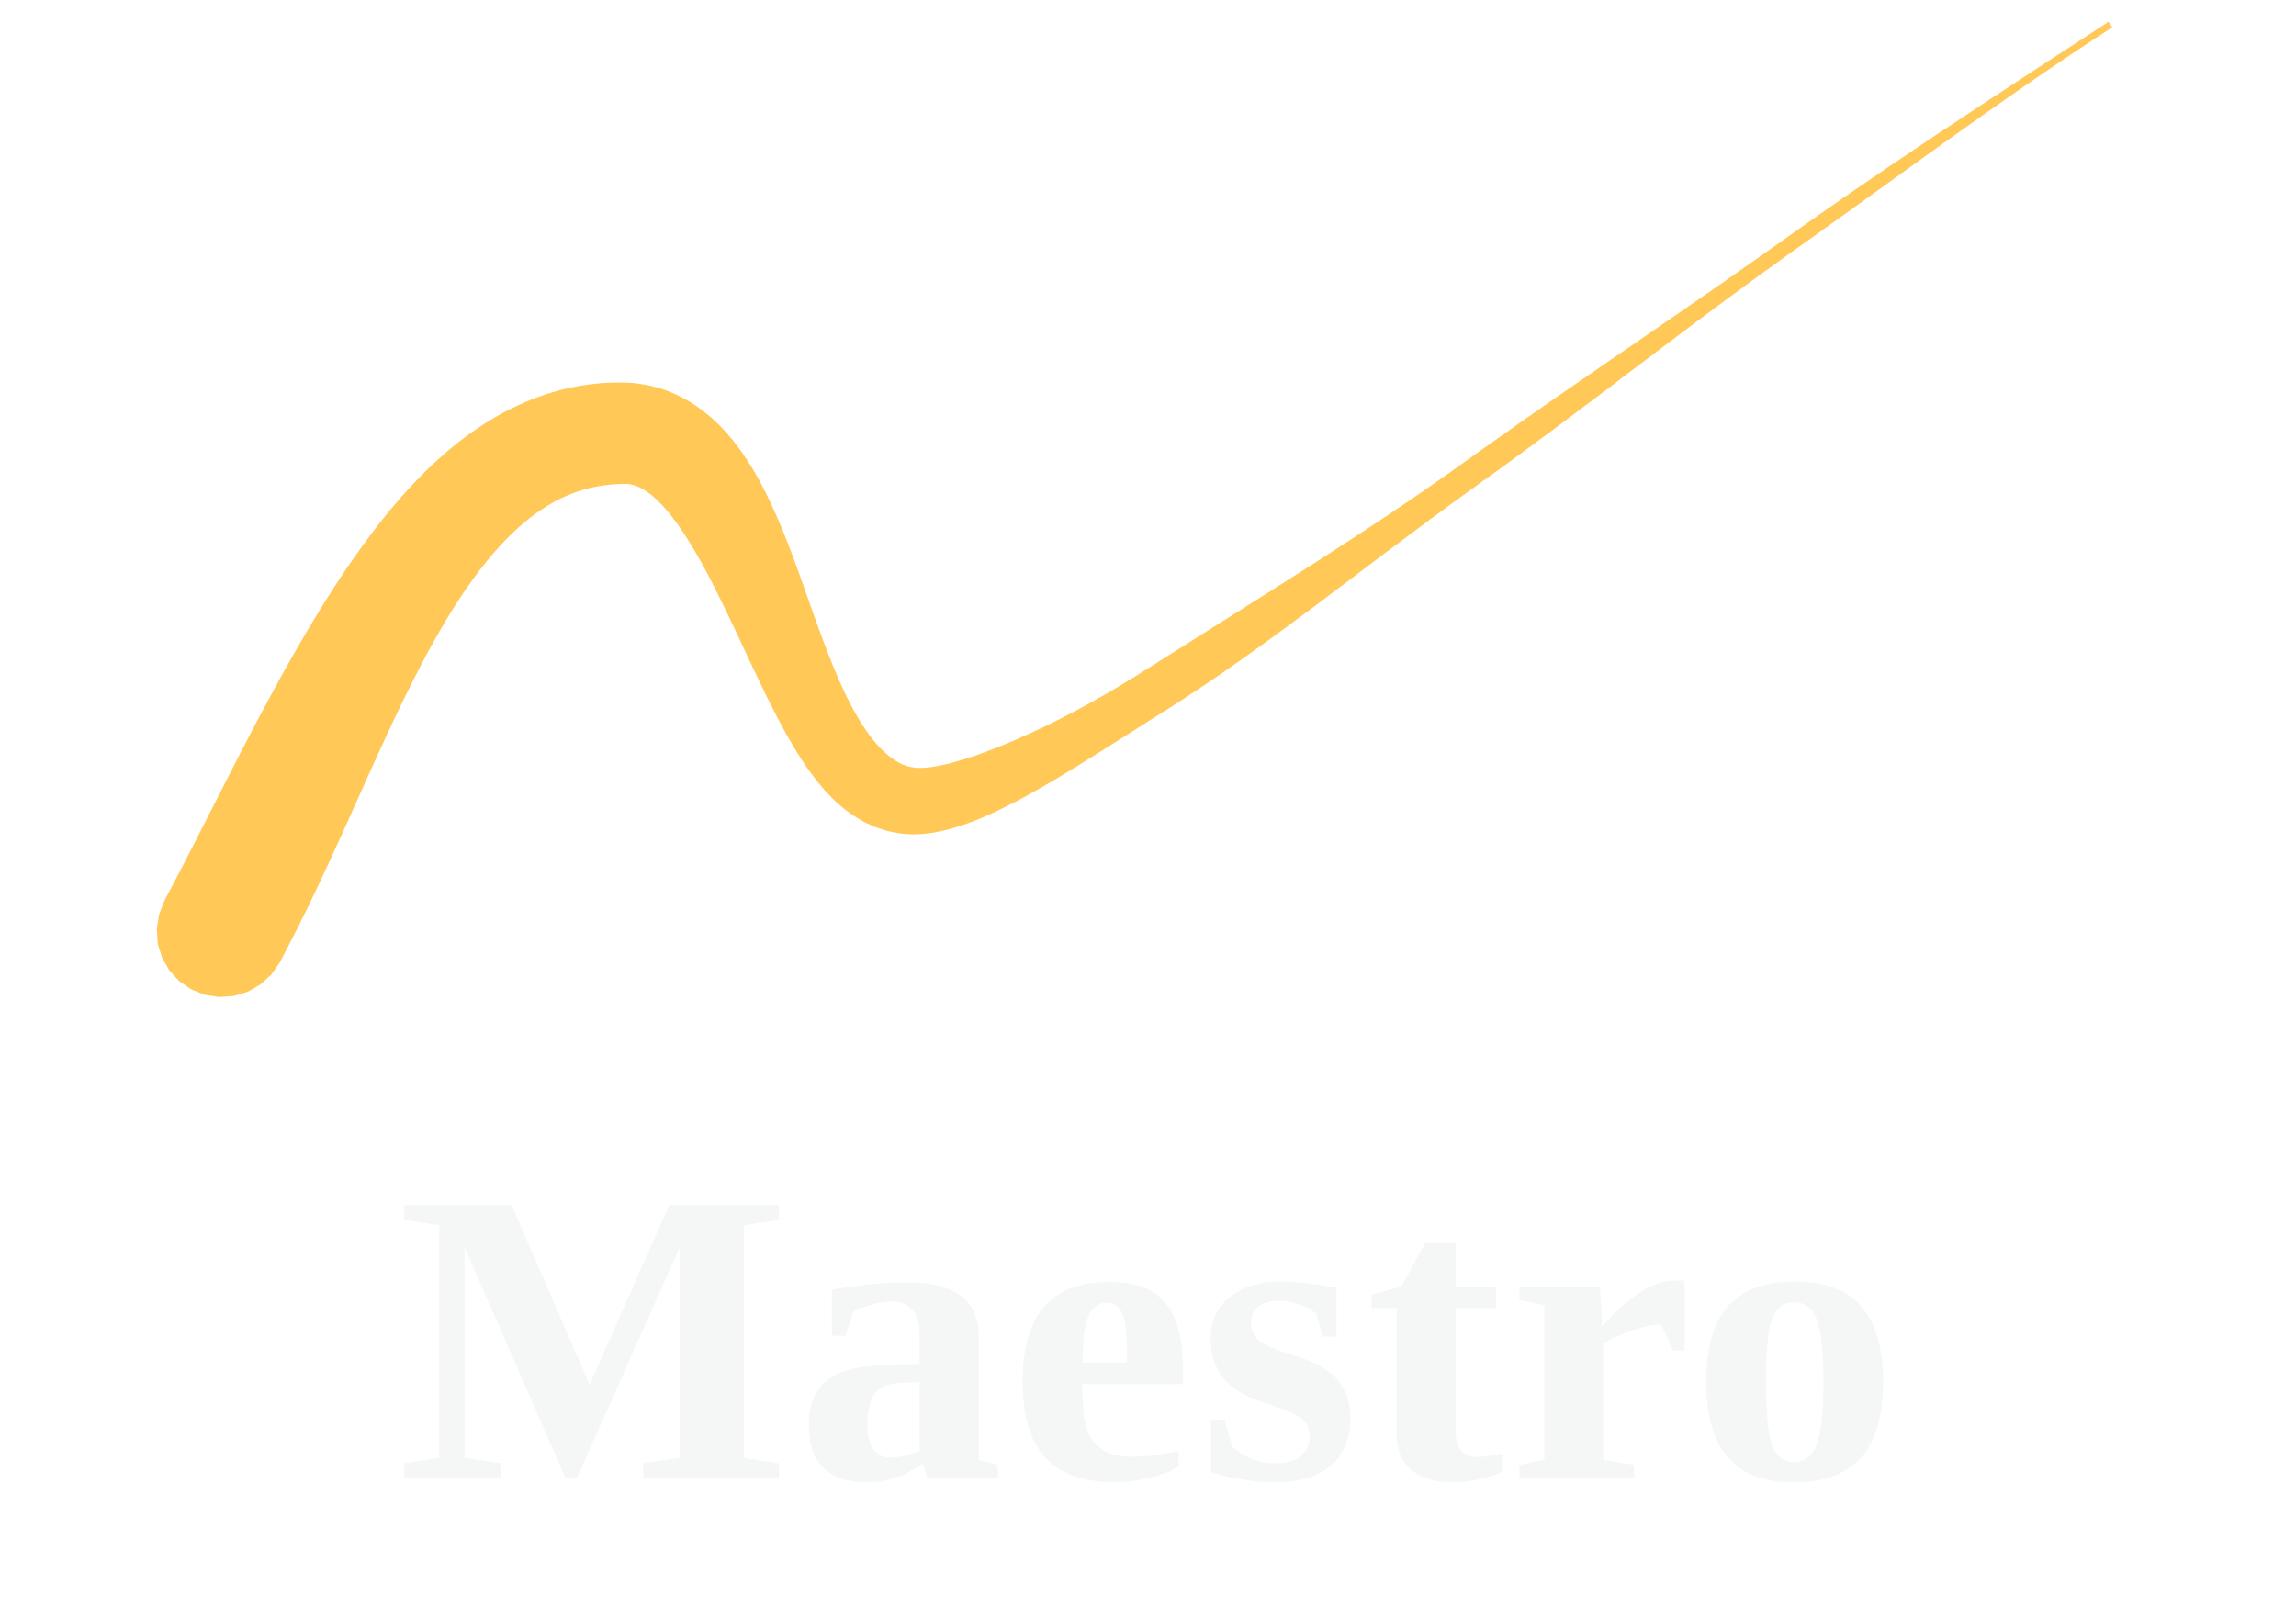
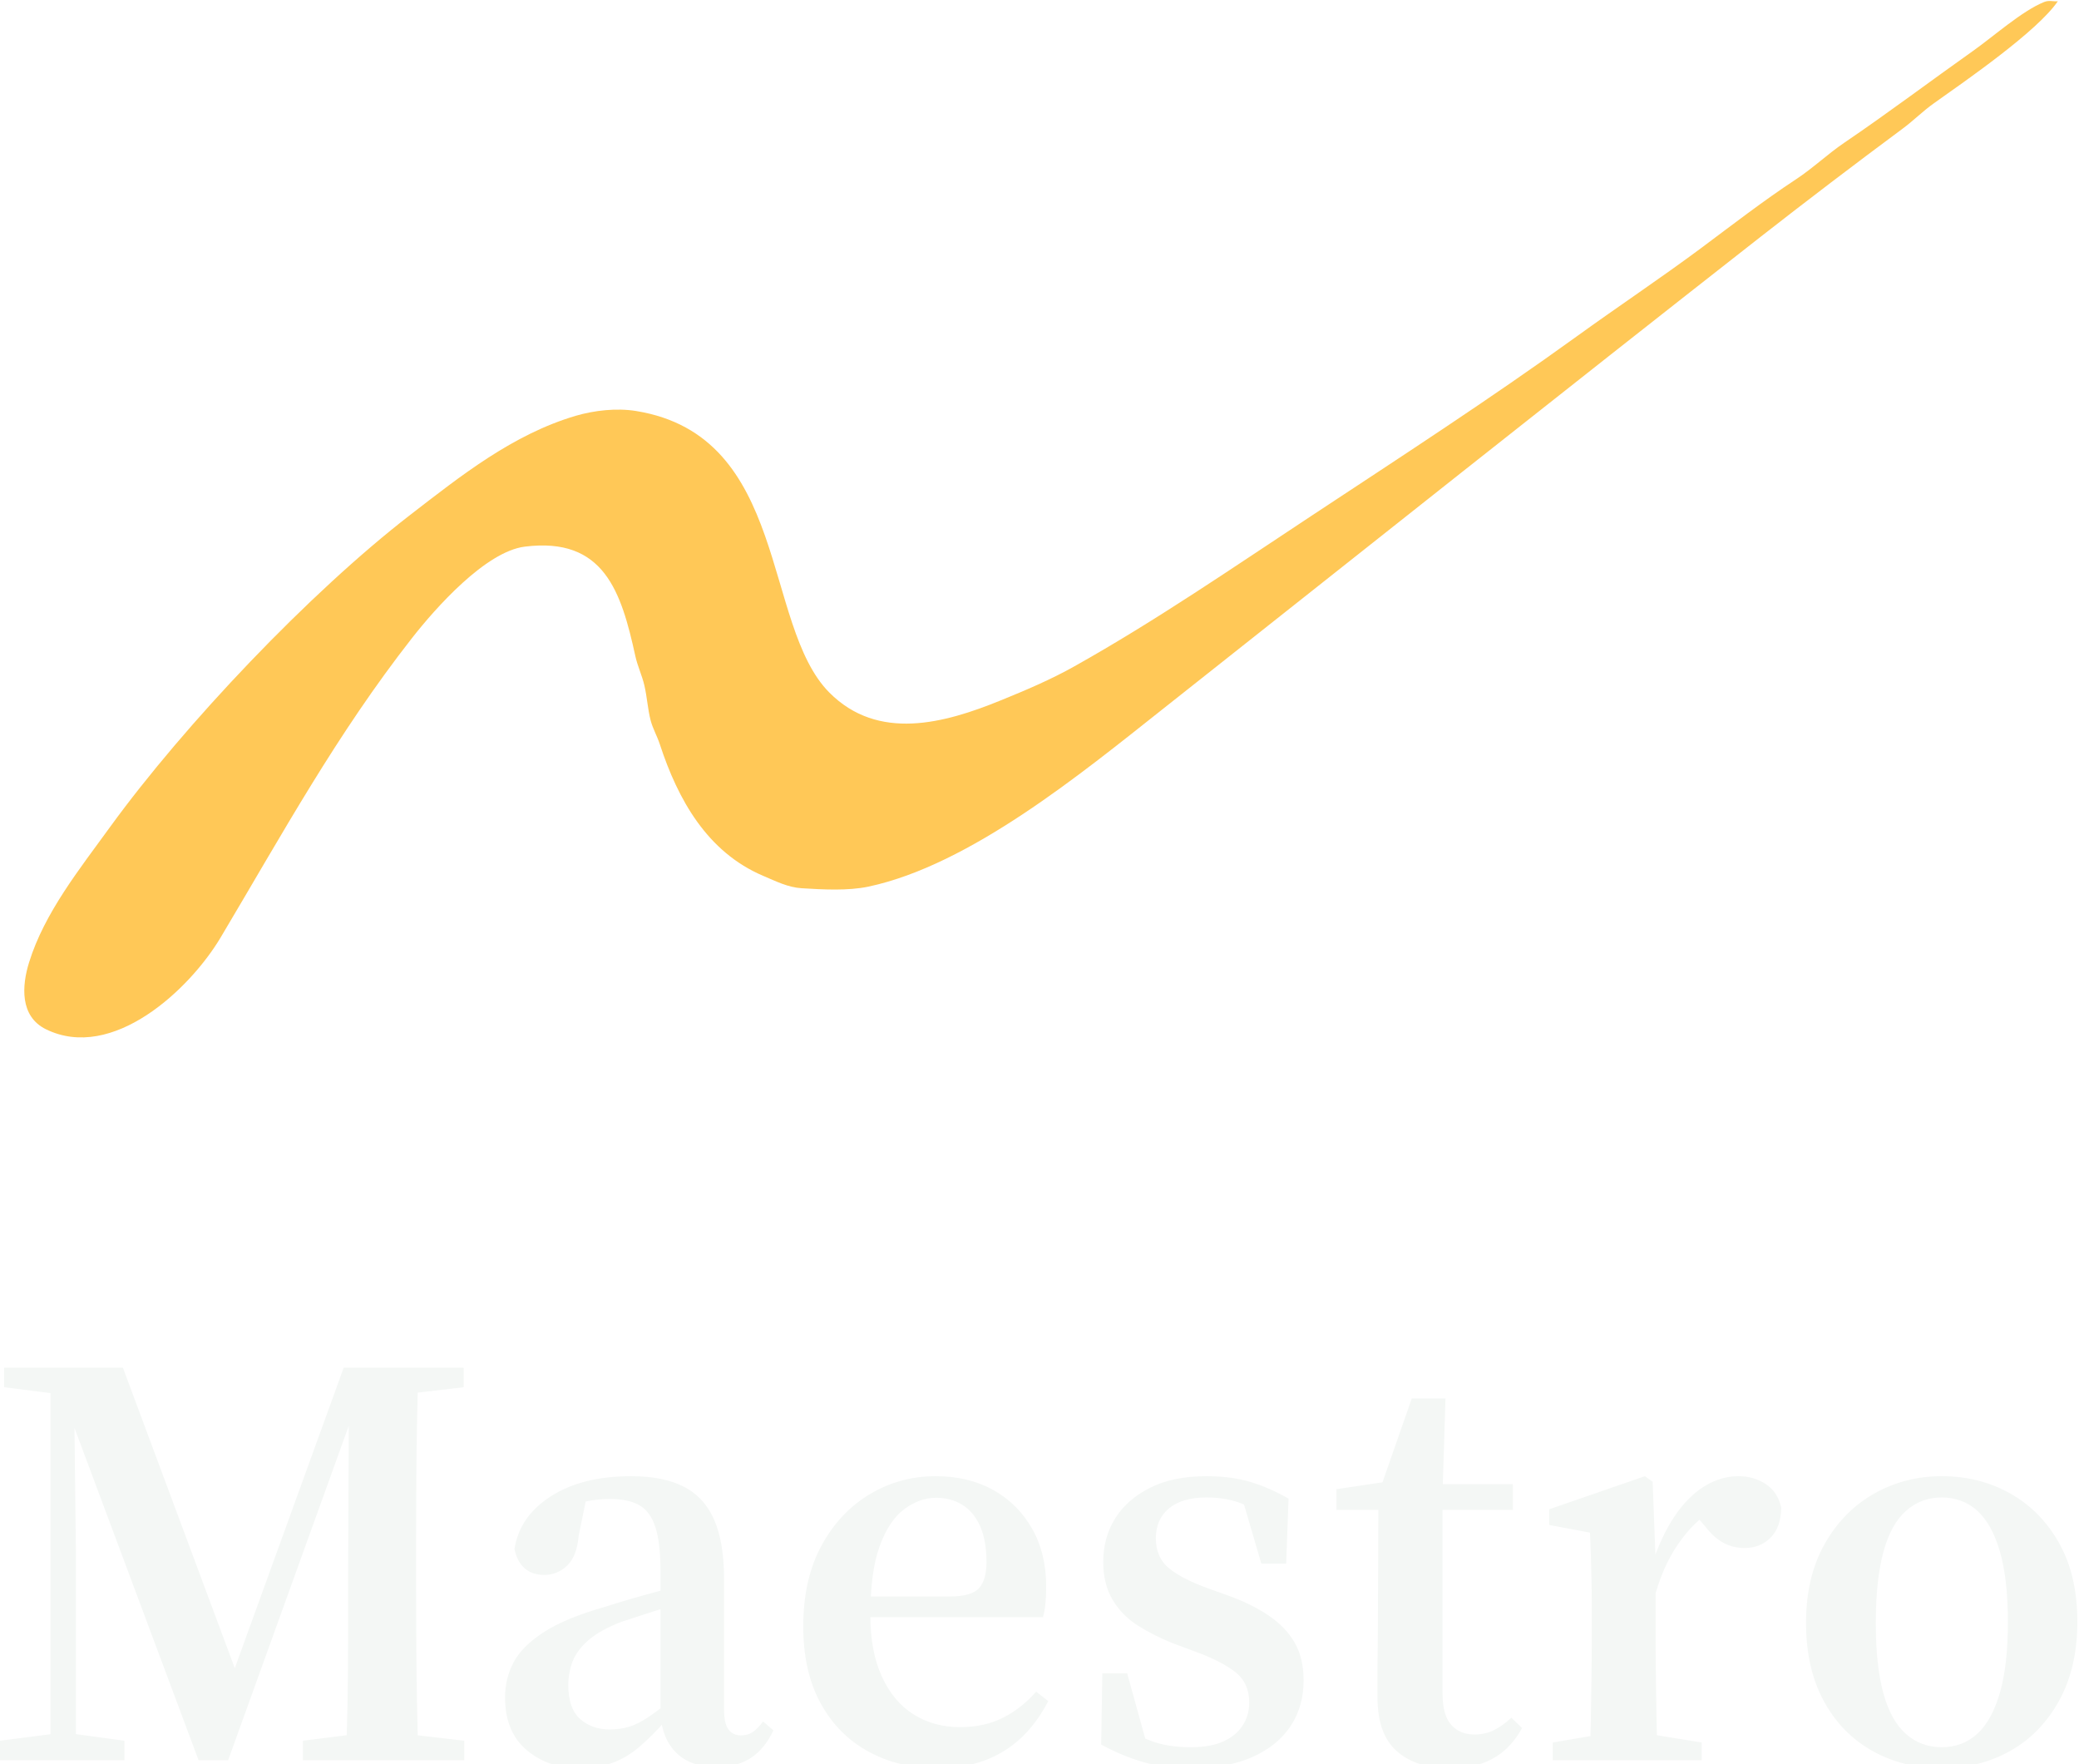
- <svg xmlns="http://www.w3.org/2000/svg" viewBox="0 0 264 186" width="528" height="372" role="img" aria-label="Maestro">
-   <g transform="translate(18 0) scale(.94)">
-     <path fill="#FFC857" d="M15.06 117.76 L15.42 117.08 L15.78 116.39 L16.14 115.70 L16.50 115.00 L16.85 114.31 L17.21 113.61 L17.56 112.91 L17.90 112.21 L18.25 111.51 L18.59 110.80 L18.93 110.10 L19.27 109.39 L19.61 108.68 L19.94 107.97 L20.27 107.27 L20.60 106.56 L20.93 105.85 L21.26 105.14 L21.59 104.43 L21.91 103.72 L22.24 103.01 L22.56 102.30 L22.88 101.59 L23.20 100.89 L23.52 100.18 L23.83 99.47 L24.15 98.77 L24.47 98.07 L24.78 97.37 L25.10 96.67 L25.41 95.97 L25.72 95.27 L26.04 94.58 L26.35 93.89 L26.66 93.20 L26.97 92.51 L27.29 91.83 L27.60 91.15 L27.91 90.47 L28.22 89.80 L28.54 89.13 L28.85 88.46 L29.16 87.80 L29.47 87.14 L29.79 86.48 L30.10 85.83 L30.42 85.18 L30.74 84.54 L31.05 83.90 L31.37 83.27 L31.69 82.64 L32.01 82.02 L32.33 81.40 L32.65 80.79 L32.97 80.18 L33.30 79.58 L33.62 78.99 L33.95 78.40 L34.28 77.82 L34.60 77.25 L34.94 76.68 L35.27 76.12 L35.60 75.56 L35.93 75.01 L36.27 74.47 L36.61 73.94 L36.95 73.42 L37.29 72.90 L37.63 72.39 L37.97 71.89 L38.32 71.40 L38.67 70.91 L39.01 70.44 L39.36 69.97 L39.72 69.51 L40.07 69.06 L40.42 68.62 L40.78 68.19 L41.13 67.77 L41.49 67.36 L41.85 66.96 L42.21 66.57 L42.57 66.18 L42.94 65.81 L43.30 65.45 L43.67 65.10 L44.03 64.76 L44.40 64.42 L44.77 64.10 L45.14 63.79 L45.51 63.49 L45.88 63.20 L46.25 62.92 L46.63 62.66 L47.00 62.40 L47.38 62.15 L47.75 61.91 L48.13 61.69 L48.51 61.47 L48.89 61.26 L49.27 61.07 L49.65 60.88 L50.03 60.71 L50.42 60.54 L50.81 60.39 L51.20 60.24 L51.59 60.11 L51.98 59.98 L52.38 59.87 L52.78 59.76 L53.18 59.66 L53.58 59.58 L53.99 59.50 L54.41 59.43 L54.83 59.37 L55.25 59.32 L55.68 59.27 L56.11 59.24 L56.55 59.22 L56.99 59.20 L57.19 59.20 L57.37 59.20 L57.54 59.21 L57.70 59.22 L57.87 59.25 L58.03 59.27 L58.19 59.31 L58.35 59.35 L58.51 59.40 L58.68 59.46 L58.85 59.52 L59.03 59.60 L59.21 59.69 L59.40 59.79 L59.59 59.90 L59.79 60.03 L60.00 60.16 L60.21 60.32 L60.43 60.48 L60.65 60.66 L60.88 60.86 L61.11 61.07 L61.35 61.30 L61.59 61.54 L61.83 61.79 L62.08 62.06 L62.33 62.34 L62.58 62.64 L62.84 62.95 L63.09 63.28 L63.35 63.62 L63.61 63.97 L63.87 64.33 L64.13 64.70 L64.39 65.09 L64.65 65.49 L64.91 65.89 L65.17 66.31 L65.44 66.74 L65.70 67.18 L65.96 67.62 L66.22 68.08 L66.49 68.54 L66.75 69.01 L67.01 69.49 L67.27 69.98 L67.53 70.47 L67.79 70.97 L68.05 71.48 L68.31 71.99 L68.57 72.51 L68.83 73.03 L69.09 73.55 L69.35 74.09 L69.61 74.62 L69.87 75.16 L70.13 75.70 L70.39 76.24 L70.65 76.79 L70.91 77.34 L71.17 77.89 L71.42 78.44 L71.68 78.99 L71.94 79.55 L72.20 80.10 L72.46 80.66 L72.72 81.21 L72.98 81.77 L73.25 82.32 L73.51 82.87 L73.77 83.42 L74.04 83.97 L74.30 84.52 L74.57 85.07 L74.84 85.61 L75.11 86.15 L75.38 86.69 L75.65 87.23 L75.93 87.76 L76.21 88.29 L76.49 88.81 L76.77 89.33 L77.05 89.85 L77.34 90.36 L77.64 90.86 L77.93 91.36 L78.23 91.86 L78.54 92.35 L78.85 92.83 L79.16 93.31 L79.48 93.78 L79.81 94.25 L80.14 94.70 L80.48 95.15 L80.83 95.60 L81.18 96.03 L81.54 96.46 L81.91 96.88 L82.30 97.28 L82.69 97.68 L83.09 98.07 L83.51 98.44 L83.93 98.80 L84.37 99.15 L84.82 99.48 L85.29 99.80 L85.77 100.10 L86.26 100.39 L86.76 100.66 L87.28 100.90 L87.81 101.13 L88.35 101.33 L88.90 101.51 L89.46 101.67 L90.04 101.80 L90.62 101.91 L91.20 101.99 L91.80 102.04 L92.40 102.07 L93.01 102.07 L93.68 102.03 L94.36 101.96 L95.04 101.86 L95.73 101.73 L96.42 101.58 L97.12 101.40 L97.82 101.19 L98.53 100.96 L99.25 100.71 L99.98 100.44 L100.73 100.14 L101.48 99.82 L102.24 99.47 L103.02 99.11 L103.80 98.73 L104.60 98.32 L105.42 97.90 L106.24 97.46 L107.08 96.99 L107.94 96.51 L108.80 96.01 L109.68 95.50 L110.58 94.96 L111.49 94.42 L112.41 93.85 L113.35 93.27 L114.30 92.68 L115.27 92.07 L116.25 91.45 L117.25 90.82 L118.27 90.18 L119.30 89.52 L120.35 88.86 L121.41 88.18 L122.49 87.50 L123.59 86.81 L124.70 86.10 L125.81 85.38 L126.94 84.63 L128.08 83.88 L129.23 83.10 L130.39 82.31 L131.55 81.50 L132.73 80.67 L133.91 79.83 L135.10 78.98 L136.30 78.11 L137.51 77.23 L138.73 76.33 L139.95 75.43 L141.19 74.51 L142.43 73.58 L143.68 72.63 L144.95 71.68 L146.22 70.73 L147.50 69.76 L148.79 68.78 L150.09 67.80 L151.40 66.82 L152.72 65.83 L154.05 64.84 L155.39 63.84 L156.75 62.84 L158.11 61.84 L159.48 60.84 L160.87 59.84 L162.26 58.83 L163.67 57.82 L165.07 56.81 L166.48 55.78 L167.89 54.74 L169.30 53.70 L170.72 52.65 L172.14 51.59 L173.56 50.52 L174.99 49.45 L176.42 48.38 L177.85 47.30 L179.28 46.21 L180.72 45.12 L182.16 44.03 L183.61 42.94 L185.05 41.85 L186.51 40.75 L187.96 39.66 L189.42 38.57 L190.89 37.48 L192.35 36.40 L193.83 35.31 L195.30 34.23 L196.78 33.16 L198.27 32.09 L199.75 31.02 L201.24 29.96 L202.73 28.90 L204.22 27.83 L205.70 26.77 L207.19 25.71 L208.67 24.64 L210.14 23.58 L211.62 22.52 L213.09 21.46 L214.56 20.40 L216.03 19.34 L217.50 18.29 L218.96 17.24 L220.43 16.20 L221.89 15.16 L223.34 14.13 L224.80 13.11 L226.25 12.09 L227.70 11.08 L229.15 10.08 L230.60 9.08 L232.04 8.10 L233.48 7.13 L234.92 6.16 L236.36 5.21 L237.79 4.27 L239.22 3.34 L238.78 2.66 L237.35 3.59 L235.91 4.53 L234.47 5.47 L233.01 6.42 L231.55 7.37 L230.09 8.33 L228.62 9.29 L227.15 10.25 L225.67 11.23 L224.18 12.20 L222.70 13.18 L221.20 14.17 L219.71 15.16 L218.21 16.15 L216.71 17.15 L215.21 18.16 L213.71 19.17 L212.21 20.18 L210.70 21.21 L209.20 22.23 L207.70 23.26 L206.19 24.30 L204.69 25.34 L203.19 26.39 L201.70 27.44 L200.20 28.50 L198.71 29.56 L197.22 30.61 L195.72 31.67 L194.22 32.72 L192.72 33.77 L191.22 34.82 L189.72 35.86 L188.22 36.90 L186.72 37.94 L185.22 38.97 L183.73 40.00 L182.23 41.03 L180.74 42.06 L179.25 43.08 L177.76 44.10 L176.28 45.12 L174.80 46.14 L173.33 47.15 L171.86 48.17 L170.40 49.18 L168.95 50.19 L167.51 51.20 L166.07 52.21 L164.64 53.22 L163.22 54.22 L161.80 55.23 L160.40 56.23 L159.00 57.23 L157.61 58.22 L156.22 59.19 L154.83 60.15 L153.45 61.10 L152.07 62.04 L150.69 62.97 L149.32 63.88 L147.96 64.78 L146.60 65.67 L145.25 66.55 L143.91 67.42 L142.58 68.28 L141.25 69.13 L139.94 69.97 L138.63 70.80 L137.34 71.62 L136.06 72.44 L134.79 73.24 L133.53 74.03 L132.29 74.82 L131.06 75.59 L129.84 76.36 L128.64 77.12 L127.45 77.87 L126.28 78.61 L125.12 79.34 L123.98 80.06 L122.86 80.77 L121.75 81.47 L120.65 82.16 L119.57 82.84 L118.50 83.49 L117.44 84.13 L116.40 84.75 L115.36 85.34 L114.34 85.92 L113.33 86.47 L112.33 87.00 L111.35 87.52 L110.39 88.01 L109.44 88.49 L108.51 88.94 L107.59 89.37 L106.69 89.79 L105.81 90.18 L104.96 90.56 L104.12 90.92 L103.30 91.25 L102.50 91.57 L101.72 91.87 L100.97 92.15 L100.24 92.41 L99.53 92.65 L98.85 92.87 L98.19 93.06 L97.56 93.24 L96.96 93.40 L96.39 93.54 L95.84 93.65 L95.33 93.75 L94.85 93.83 L94.40 93.88 L93.99 93.92 L93.62 93.94 L93.29 93.95 L92.99 93.93 L92.76 93.91 L92.53 93.88 L92.30 93.84 L92.09 93.80 L91.88 93.74 L91.67 93.68 L91.46 93.60 L91.26 93.52 L91.06 93.43 L90.85 93.33 L90.65 93.21 L90.44 93.09 L90.23 92.96 L90.01 92.81 L89.80 92.65 L89.58 92.48 L89.36 92.29 L89.13 92.09 L88.90 91.88 L88.67 91.65 L88.44 91.41 L88.21 91.16 L87.97 90.89 L87.73 90.61 L87.49 90.31 L87.25 90.00 L87.02 89.68 L86.78 89.34 L86.54 88.99 L86.30 88.63 L86.07 88.25 L85.84 87.86 L85.60 87.47 L85.37 87.06 L85.14 86.63 L84.91 86.20 L84.69 85.76 L84.46 85.31 L84.24 84.85 L84.02 84.38 L83.80 83.90 L83.58 83.42 L83.36 82.92 L83.15 82.42 L82.93 81.91 L82.72 81.40 L82.51 80.87 L82.30 80.35 L82.09 79.81 L81.88 79.27 L81.68 78.73 L81.47 78.18 L81.27 77.63 L81.06 77.07 L80.86 76.51 L80.66 75.95 L80.45 75.38 L80.25 74.81 L80.05 74.24 L79.84 73.66 L79.64 73.09 L79.43 72.51 L79.23 71.93 L79.02 71.35 L78.81 70.77 L78.61 70.19 L78.40 69.61 L78.18 69.02 L77.97 68.44 L77.75 67.86 L77.53 67.28 L77.31 66.71 L77.09 66.13 L76.86 65.56 L76.63 64.98 L76.39 64.41 L76.15 63.84 L75.91 63.28 L75.66 62.72 L75.41 62.16 L75.16 61.60 L74.89 61.05 L74.63 60.50 L74.35 59.95 L74.07 59.41 L73.79 58.88 L73.49 58.35 L73.19 57.82 L72.88 57.30 L72.56 56.79 L72.24 56.28 L71.90 55.77 L71.56 55.27 L71.20 54.78 L70.84 54.30 L70.46 53.82 L70.07 53.36 L69.67 52.90 L69.25 52.44 L68.82 52.00 L68.38 51.57 L67.92 51.15 L67.44 50.74 L66.95 50.35 L66.44 49.97 L65.92 49.60 L65.38 49.25 L64.82 48.92 L64.24 48.61 L63.65 48.31 L63.04 48.04 L62.42 47.80 L61.78 47.57 L61.13 47.38 L60.46 47.21 L59.79 47.07 L59.10 46.96 L58.41 46.87 L57.71 46.82 L57.01 46.80 L56.25 46.80 L55.51 46.82 L54.77 46.85 L54.04 46.91 L53.31 46.99 L52.59 47.08 L51.87 47.19 L51.16 47.32 L50.45 47.47 L49.75 47.63 L49.06 47.81 L48.37 48.01 L47.69 48.22 L47.02 48.45 L46.36 48.69 L45.70 48.95 L45.05 49.22 L44.41 49.50 L43.77 49.80 L43.14 50.11 L42.52 50.43 L41.91 50.76 L41.30 51.11 L40.71 51.47 L40.11 51.84 L39.53 52.22 L38.95 52.61 L38.38 53.01 L37.82 53.42 L37.26 53.84 L36.71 54.27 L36.17 54.71 L35.63 55.16 L35.10 55.62 L34.58 56.09 L34.06 56.56 L33.54 57.04 L33.03 57.53 L32.53 58.03 L32.03 58.54 L31.54 59.05 L31.05 59.57 L30.57 60.10 L30.09 60.63 L29.62 61.17 L29.15 61.72 L28.68 62.27 L28.22 62.83 L27.77 63.39 L27.31 63.96 L26.86 64.54 L26.42 65.12 L25.98 65.71 L25.54 66.30 L25.10 66.90 L24.67 67.50 L24.24 68.11 L23.81 68.72 L23.39 69.33 L22.97 69.95 L22.55 70.58 L22.14 71.21 L21.72 71.84 L21.32 72.48 L20.91 73.12 L20.50 73.77 L20.10 74.41 L19.70 75.07 L19.30 75.72 L18.91 76.38 L18.51 77.04 L18.12 77.71 L17.73 78.37 L17.34 79.04 L16.96 79.71 L16.57 80.39 L16.19 81.06 L15.81 81.74 L15.43 82.42 L15.05 83.10 L14.68 83.79 L14.30 84.47 L13.93 85.16 L13.56 85.85 L13.19 86.54 L12.82 87.23 L12.45 87.92 L12.09 88.61 L11.73 89.30 L11.36 90.00 L11.00 90.69 L10.64 91.38 L10.28 92.07 L9.93 92.77 L9.57 93.46 L9.22 94.15 L8.86 94.84 L8.51 95.53 L8.16 96.22 L7.81 96.91 L7.46 97.60 L7.11 98.28 L6.76 98.97 L6.41 99.65 L6.07 100.33 L5.72 101.01 L5.37 101.69 L5.03 102.36 L4.69 103.04 L4.34 103.71 L4.00 104.37 L3.66 105.04 L3.32 105.70 L2.98 106.36 L2.64 107.01 L2.30 107.66 L1.96 108.31 L1.62 108.96 L1.28 109.60 L0.94 110.24 L0.30 111.90 L0.03 113.67 L0.15 115.45 L0.67 117.16 L1.56 118.71 L2.77 120.03 L4.24 121.04 L5.90 121.70 L7.67 121.97 L9.45 121.85 L11.16 121.33 L12.71 120.44 L14.03 119.23 Z" />
+ <svg xmlns="http://www.w3.org/2000/svg" viewBox="0 0 204 173" width="408" height="346" role="img" aria-label="Maestro">
+   <g transform="translate(1.9205 0) scale(0.83333)">
+     <path fill="#FFC857" d="M240 0.15C237.57 3.7 229.2 9.47 225.41 12.16C224.11 13.08 222.98 14.23 221.7 15.17C216.09 19.33 210.52 23.57 205.02 27.87C181.45 46.33 158.02 64.96 134.54 83.54C125.04 91.06 111.91 101.85 99.95 104.39C97.51 104.9 94.59 104.73 92.11 104.58C90.46 104.48 89.05 103.75 87.56 103.12C80.95 100.31 77.52 94.13 75.39 87.63C75.08 86.68 74.57 85.8 74.31 84.83C73.96 83.48 73.89 82.06 73.57 80.7C73.3 79.53 72.77 78.44 72.51 77.26C70.85 69.68 68.83 63.19 59.49 64.36C54.87 64.94 48.97 71.6 46.22 75.11C37.33 86.47 31.02 98.04 23.68 110.37C20.03 116.5 10.94 125.03 3.1 121.18C0 119.65 0.27 116.03 1.12 113.31C2.92 107.48 7.1 102.28 10.64 97.39C19.44 85.27 34.17 69.76 46 60.62C52.01 55.98 58.08 51.15 65.47 48.96C67.69 48.31 70.31 48.02 72.59 48.39C90.65 51.32 87.43 73.57 95.35 81.54C101.09 87.31 108.89 85.17 115.51 82.47C118.46 81.27 121.42 80.02 124.21 78.45C133.76 73.1 142.89 66.82 152.03 60.79C162.54 53.85 173.12 47 183.35 39.61C188.2 36.1 193.2 32.78 198 29.21C201.68 26.47 205.33 23.64 209.16 21.12C211.17 19.8 212.9 18.13 214.88 16.79C220.01 13.31 224.95 9.58 230.01 6C232.38 4.33 235.78 1.29 238.38 0.24C238.97 0 239.39 0.19 240 0.15Z" />
  </g>
-   <text x="132" y="170" text-anchor="middle" font-family="Source Serif 4, Source Serif Pro, Georgia, 'Times New Roman', serif" font-weight="600" font-size="48" letter-spacing=".5" fill="#F4F7F5">Maestro</text>
+   <g transform="translate(-1.83 172.704) scale(0.058)">
+     <path fill="#F4F7F5" d="M31.5 0V-33L129 -45.5H150L242 -33V0ZM38.5 -631V-664H157L157.5 -617H149ZM117 0V-656.5H156.5L160 -347.5V0ZM367.5 0 139.5 -610.5H128V-664H239.5L441.5 -121.5H416L422 -137L613 -664H649.5V-619H640.5L632.5 -596L417.5 0ZM544 0V-33L655.5 -47H696.5L817 -33V0ZM616.5 0Q618.5 -45 619.5 -97.2Q620.5 -149.5 620.5 -203.2Q620.5 -257 620.5 -307L622 -664H739.5Q738 -619.5 737 -567.5Q736 -515.5 735.8 -461.5Q735.5 -407.5 735.5 -355V-311.5Q735.5 -260 735.8 -205Q736 -150 737 -98Q738 -46 739.5 0ZM665.5 -617V-664H816V-631L696.5 -617ZM1011.5 13.5Q958.5 13.5 922.2 -17.5Q886 -48.5 886 -106Q886 -138 900.2 -165.2Q914.5 -192.5 950.8 -216.2Q987 -240 1055 -259.5Q1077 -266.5 1101 -273.5Q1125 -280.5 1151.8 -287.5Q1178.5 -294.5 1206.5 -301.5V-273Q1167.5 -261.5 1136.2 -251.5Q1105 -241.5 1082.5 -234Q1046.5 -220 1027 -203Q1007.5 -186 1000.2 -167Q993 -148 993 -127Q993 -87.5 1013 -69.8Q1033 -52 1063 -52Q1080.5 -52 1096.2 -56.8Q1112 -61.5 1131.5 -75Q1151 -88.5 1181 -113L1191 -68H1158.5Q1134 -40 1112.2 -21.8Q1090.5 -3.5 1066.2 5Q1042 13.5 1011.5 13.5ZM1244.5 11.5Q1200 11.5 1175.8 -12.5Q1151.5 -36.5 1149 -78V-82V-319Q1149 -367 1140.5 -393.8Q1132 -420.5 1113.5 -431.2Q1095 -442 1063 -442Q1045.5 -442 1026.5 -438.5Q1007.5 -435 984 -427L1026 -455.5L1010.5 -379.5Q1007.5 -345 991 -329.2Q974.5 -313.5 952.5 -313.5Q931.5 -313.5 918.8 -325Q906 -336.5 902 -357.5Q910.5 -412.5 963.5 -446.5Q1016.5 -480.5 1099.5 -480.5Q1154 -480.5 1188.8 -462.5Q1223.5 -444.5 1240 -406.2Q1256.5 -368 1256.5 -306.5V-86Q1256.5 -62 1264 -52Q1271.5 -42 1285 -42Q1296.5 -42 1304.8 -47.5Q1313 -53 1322.5 -65.5L1340 -50.5Q1325.5 -19.5 1302 -4Q1278.5 11.5 1244.5 11.5ZM1618 13.5Q1552 13.5 1500.5 -14.8Q1449 -43 1419.8 -96.5Q1390.5 -150 1390.5 -226.5Q1390.5 -306 1421.2 -362.8Q1452 -419.5 1503 -450Q1554 -480.5 1614.5 -480.5Q1670 -480.5 1711.8 -457.2Q1753.5 -434 1777.5 -392Q1801.5 -350 1801.5 -293.5Q1801.5 -277 1800.2 -264.8Q1799 -252.5 1796 -242H1436.5V-277H1638Q1675.5 -277 1688 -291.2Q1700.5 -305.5 1700.5 -335Q1700.5 -371.5 1689.8 -395.8Q1679 -420 1659.8 -432Q1640.5 -444 1615 -444Q1587.5 -444 1561.5 -424.8Q1535.5 -405.5 1519.8 -362.2Q1504 -319 1504 -244.5Q1504 -184 1523.5 -141.5Q1543 -99 1577.2 -77.5Q1611.5 -56 1655.5 -56Q1697 -56 1728.2 -71.8Q1759.5 -87.5 1784.5 -116L1805 -100Q1785.5 -62.5 1758.8 -37.5Q1732 -12.5 1697 0.5Q1662 13.5 1618 13.5ZM2046 13.5Q2002.5 13.5 1967 3.5Q1931.5 -6.5 1894.5 -26.5L1896.5 -147H1938.5L1974.5 -17H1934V-55Q1960.5 -38.5 1986.2 -30.2Q2012 -22 2046 -22Q2079 -22 2100.5 -31.5Q2122 -41 2133.5 -58.2Q2145 -75.5 2145 -97.5Q2145 -131 2121 -149.5Q2097 -168 2054.5 -183.5L2015.5 -198Q1983 -211 1956 -228.2Q1929 -245.5 1913.5 -272Q1898 -298.5 1898 -335.5Q1898 -376.5 1918 -408.8Q1938 -441 1977 -460.8Q2016 -480.5 2073 -480.5Q2114 -480.5 2146.8 -470.8Q2179.5 -461 2211.5 -442.5L2207.5 -332.5H2165.5L2131.5 -448.5H2172.5V-410Q2149.5 -428.5 2126 -436.5Q2102.5 -444.5 2072.5 -444.5Q2031.5 -444.5 2009.2 -426Q1987 -407.5 1987 -375.5Q1987 -343 2009.2 -324.8Q2031.5 -306.5 2076 -290.5L2109.5 -278.5Q2148.5 -264.5 2177.2 -245.2Q2206 -226 2221.5 -199.5Q2237 -173 2237 -135Q2237 -91 2215 -57.8Q2193 -24.5 2150.5 -5.5Q2108 13.5 2046 13.5ZM2419.5 -423.5V-467H2591V-423.5ZM2483.5 13.5Q2427.5 13.5 2394.8 -15.2Q2362 -44 2362 -106Q2362 -131.5 2362 -153.8Q2362 -176 2362.5 -208.5L2363.5 -423.5H2292.5V-458.5L2403 -475L2362 -446L2420 -612H2477L2472 -451V-437.5V-113.5Q2472 -76 2486.8 -59.8Q2501.5 -43.5 2526 -43.5Q2544 -43.5 2558.8 -50.8Q2573.5 -58 2588.5 -72L2606.5 -54.5Q2595 -33 2577.8 -17.5Q2560.5 -2 2537.5 5.8Q2514.5 13.5 2483.5 13.5ZM2658.5 0V-30L2755.5 -46.5H2808.5L2910.5 -30V0ZM2720.5 0Q2722 -23.5 2722.8 -61Q2723.5 -98.5 2724 -138.5Q2724.5 -178.5 2724.5 -210.5V-256Q2724.5 -285 2724 -306.5Q2723.5 -328 2723 -346.2Q2722.5 -364.5 2721.5 -385L2652.5 -398V-424.5L2814.5 -480.5L2827.5 -471L2832.5 -338.5V-335.5V-210.5Q2832.5 -178.5 2833 -138.5Q2833.5 -98.5 2834.2 -61Q2835 -23.5 2836 0ZM2829 -269.5 2810.5 -330.5H2826Q2842.5 -380 2865 -413.2Q2887.5 -446.5 2915.2 -463.5Q2943 -480.5 2972.5 -480.5Q2998.5 -480.5 3018.8 -467.2Q3039 -454 3045 -427.5Q3044.5 -394 3027 -376.5Q3009.5 -359 2983 -359Q2963.5 -359 2947.2 -367.8Q2931 -376.5 2916 -396L2891.5 -424.5L2931 -424Q2898 -405.5 2870.5 -365.5Q2843 -325.5 2829 -269.5ZM3316.5 13.5Q3251.5 13.5 3199.2 -15.8Q3147 -45 3117 -100.2Q3087 -155.5 3087 -232.5Q3087 -310 3118.5 -365.8Q3150 -421.5 3202.2 -451Q3254.5 -480.5 3316.5 -480.5Q3380.5 -480.5 3432.5 -451.2Q3484.5 -422 3515.2 -367.2Q3546 -312.5 3546 -234Q3546 -156.5 3515 -100.5Q3484 -44.5 3432 -15.5Q3380 13.5 3316.5 13.5ZM3316.5 -22Q3352 -22 3376.8 -44.8Q3401.5 -67.5 3415 -114.2Q3428.5 -161 3428.5 -233.5Q3428.5 -306.5 3415 -353Q3401.5 -399.5 3376.8 -422Q3352 -444.5 3316.5 -444.5Q3281.5 -444.5 3256 -421.8Q3230.5 -399 3217.8 -352Q3205 -305 3205 -232Q3205 -160 3217.8 -113.5Q3230.5 -67 3256 -44.5Q3281.5 -22 3316.5 -22Z" />
+   </g>
</svg>
